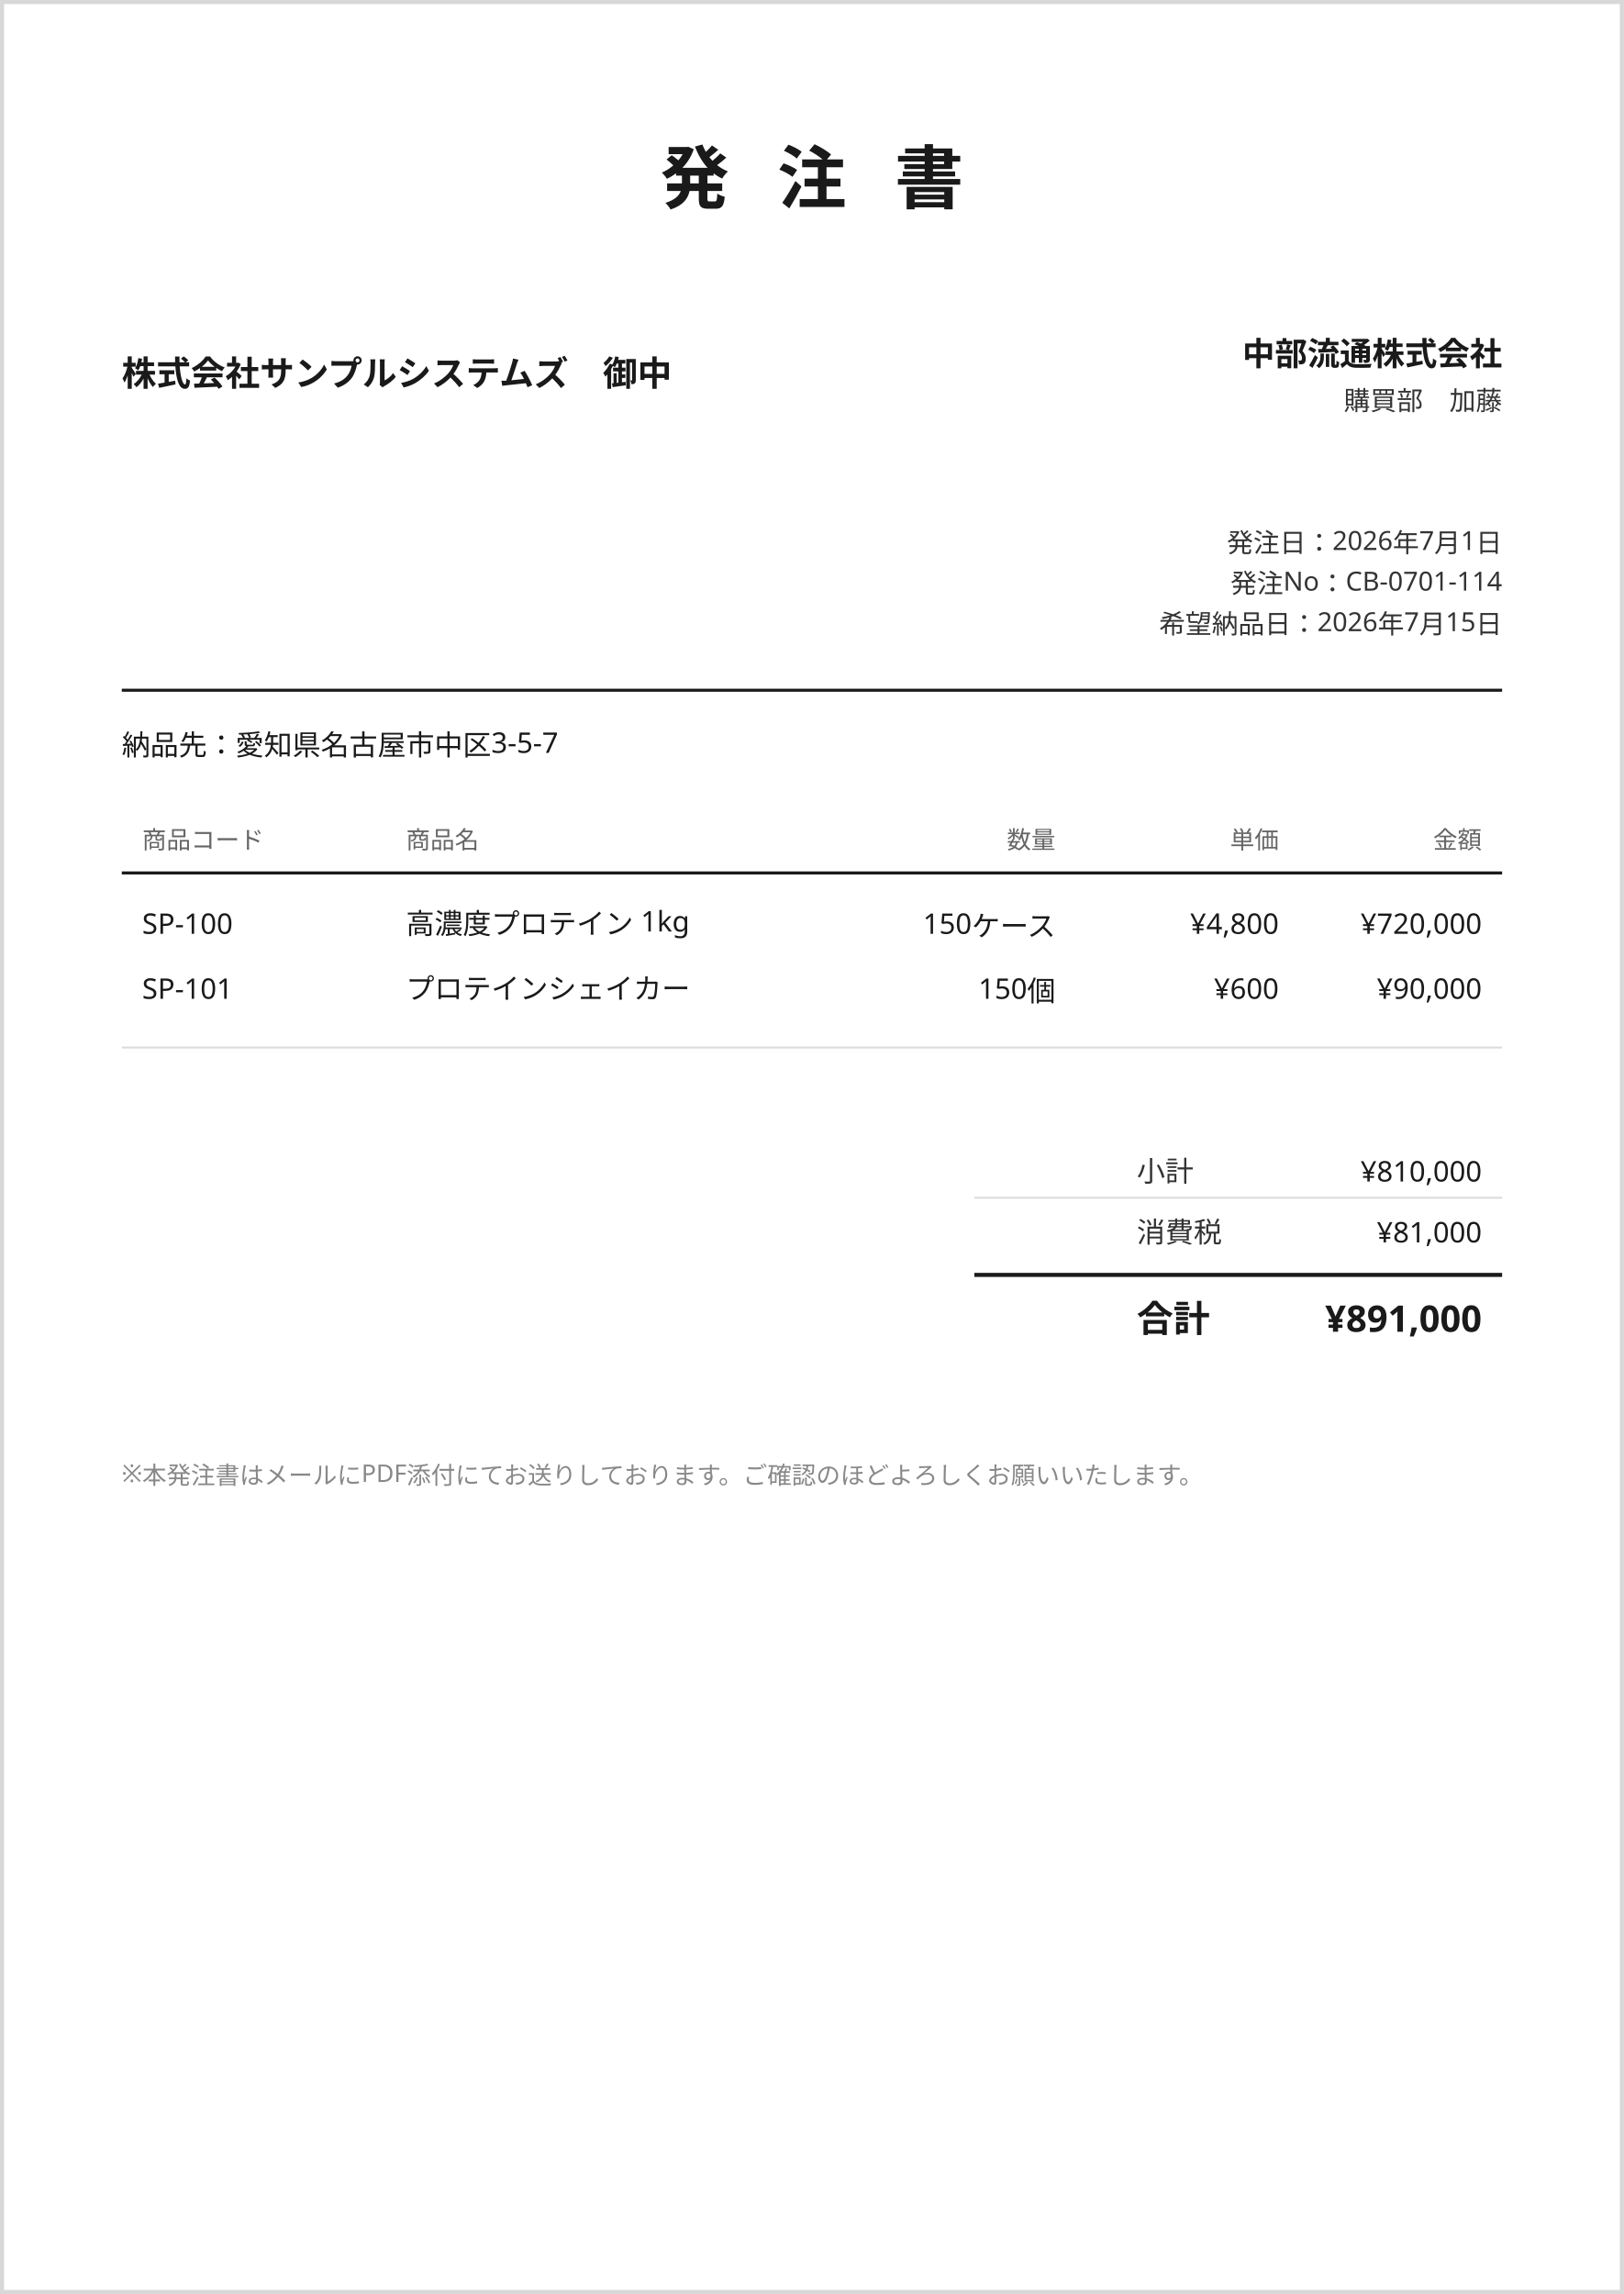
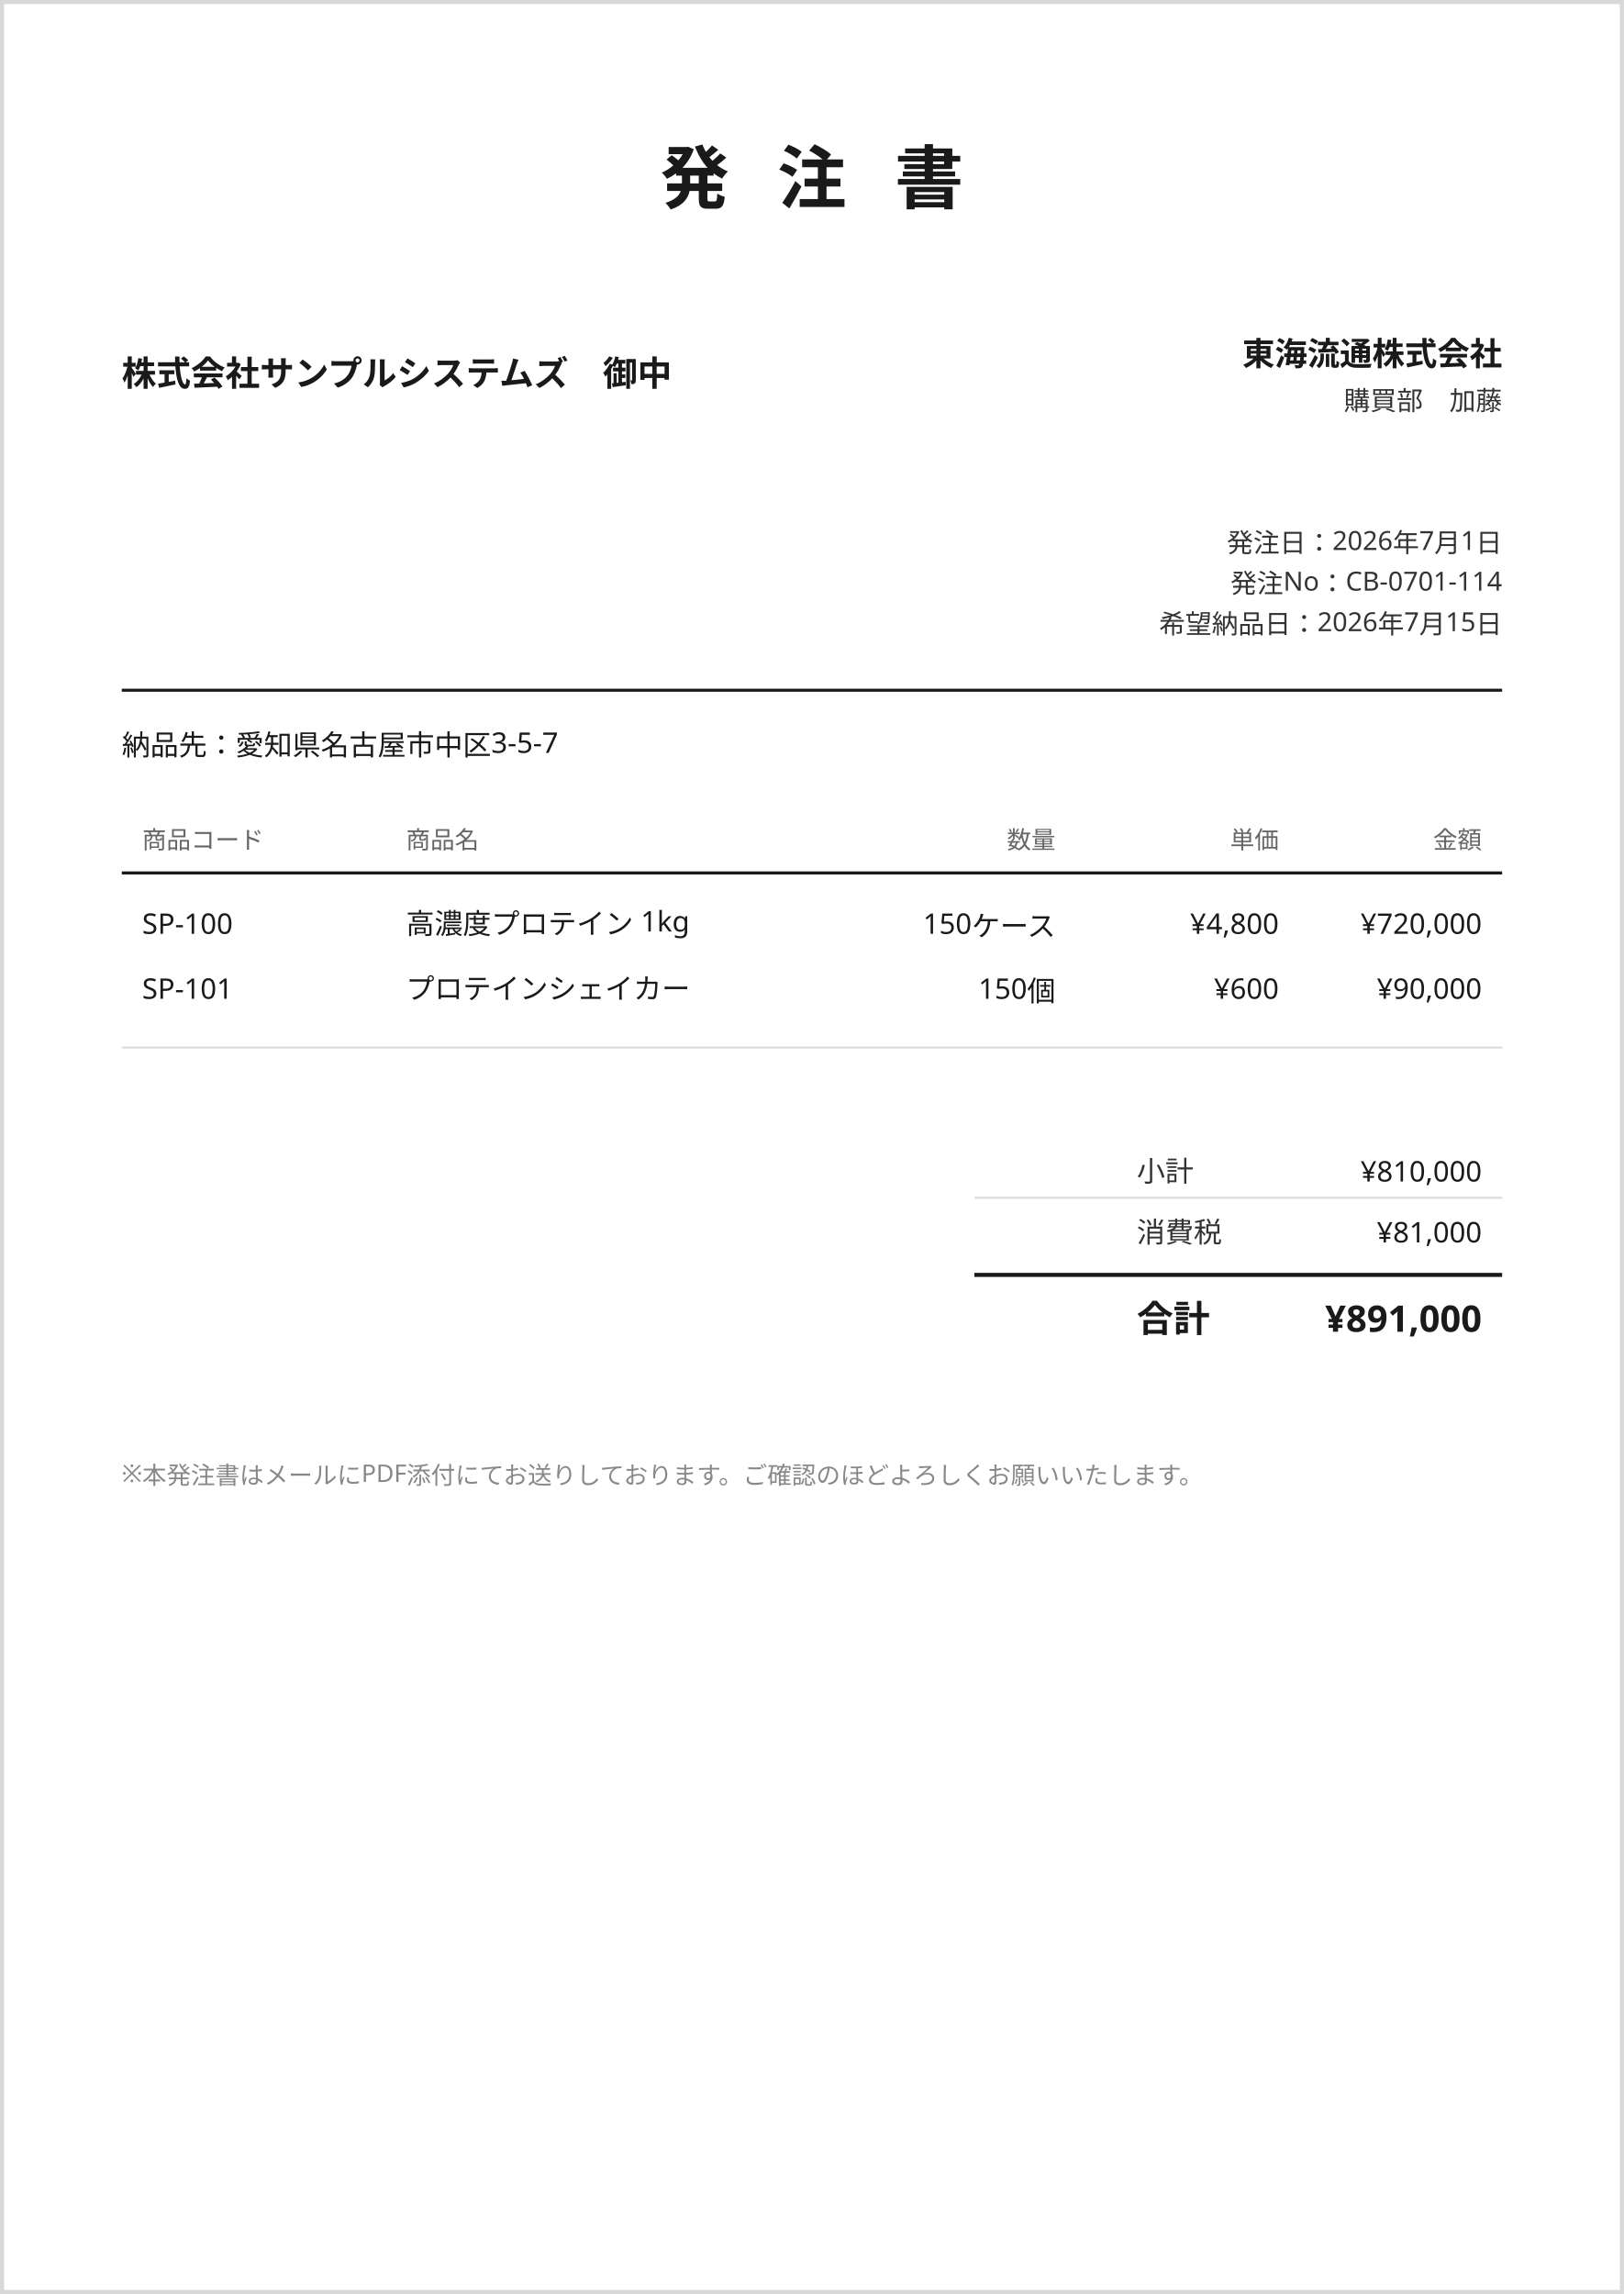
<svg xmlns="http://www.w3.org/2000/svg" viewBox="0 0 800 1130" font-family="'Hiragino Kaku Gothic ProN','Yu Gothic','Meiryo',sans-serif">
  <rect x="0" y="0" width="800" height="1130" fill="#ffffff" />
  <rect x="1" y="1" width="798" height="1128" fill="none" stroke="#d8d8d8" stroke-width="2" />
  <text x="400" y="100" text-anchor="middle" font-size="34" font-weight="700" letter-spacing="8" fill="#1a1a1a">発 注 書</text>
  <text x="60" y="190" font-size="17" font-weight="700" fill="#1a1a1a">株式会社サンプルシステムズ　御中</text>
-   <text x="740" y="180" text-anchor="end" font-size="16" font-weight="700" fill="#1a1a1a">中部流通株式会社</text>
+   <text x="740" y="180" text-anchor="end" font-size="16" font-weight="700" fill="#1a1a1a">東海流通株式会社</text>
  <text x="740" y="202" text-anchor="end" font-size="13" fill="#333333">購買部　加藤</text>
  <text x="740" y="272" text-anchor="end" font-size="13" fill="#333333">発注日：2026年7月1日</text>
  <text x="740" y="292" text-anchor="end" font-size="13" fill="#333333">発注No：CB-0701-114</text>
  <text x="740" y="312" text-anchor="end" font-size="13" fill="#333333">希望納品日：2026年7月15日</text>
  <line x1="60" y1="340" x2="740" y2="340" stroke="#1a1a1a" stroke-width="1.5" />
  <text x="60" y="372" font-size="14" fill="#1a1a1a">納品先：愛知県名古屋市中区3-5-7</text>
  <line x1="60" y1="430" x2="740" y2="430" stroke="#1a1a1a" stroke-width="1.5" />
  <text x="70" y="418" font-size="12" fill="#666666">商品コード</text>
  <text x="200" y="418" font-size="12" fill="#666666">商品名</text>
  <text x="520" y="418" text-anchor="end" font-size="12" fill="#666666">数量</text>
  <text x="630" y="418" text-anchor="end" font-size="12" fill="#666666">単価</text>
  <text x="730" y="418" text-anchor="end" font-size="12" fill="#666666">金額</text>
  <text x="70" y="460" font-size="14" fill="#1a1a1a">SP-100</text>
  <text x="200" y="460" font-size="14" fill="#1a1a1a">高濃度プロテイン 1kg</text>
  <text x="520" y="460" text-anchor="end" font-size="14" fill="#1a1a1a">150ケース</text>
  <text x="630" y="460" text-anchor="end" font-size="14" fill="#1a1a1a">¥4,800</text>
  <text x="730" y="460" text-anchor="end" font-size="14" fill="#1a1a1a">¥720,000</text>
  <text x="70" y="492" font-size="14" fill="#1a1a1a">SP-101</text>
  <text x="200" y="492" font-size="14" fill="#1a1a1a">プロテインシェイカー</text>
  <text x="520" y="492" text-anchor="end" font-size="14" fill="#1a1a1a">150個</text>
  <text x="630" y="492" text-anchor="end" font-size="14" fill="#1a1a1a">¥600</text>
  <text x="730" y="492" text-anchor="end" font-size="14" fill="#1a1a1a">¥90,000</text>
  <line x1="60" y1="516" x2="740" y2="516" stroke="#dddddd" stroke-width="1" />
  <line x1="480" y1="590" x2="740" y2="590" stroke="#dddddd" stroke-width="1" />
  <text x="560" y="582" font-size="14" fill="#333333">小計</text>
  <text x="730" y="582" text-anchor="end" font-size="14" fill="#1a1a1a">¥810,000</text>
  <text x="560" y="612" font-size="14" fill="#333333">消費税</text>
  <text x="730" y="612" text-anchor="end" font-size="14" fill="#1a1a1a">¥81,000</text>
  <line x1="480" y1="628" x2="740" y2="628" stroke="#1a1a1a" stroke-width="2" />
  <text x="560" y="656" font-size="18" font-weight="700" fill="#1a1a1a">合計</text>
  <text x="730" y="656" text-anchor="end" font-size="18" font-weight="700" fill="#1a1a1a">¥891,000</text>
  <text x="60" y="730" font-size="12" fill="#888888">※本発注書はメールにPDF添付にてお送りしております。ご確認のほどよろしくお願いいたします。</text>
</svg>
